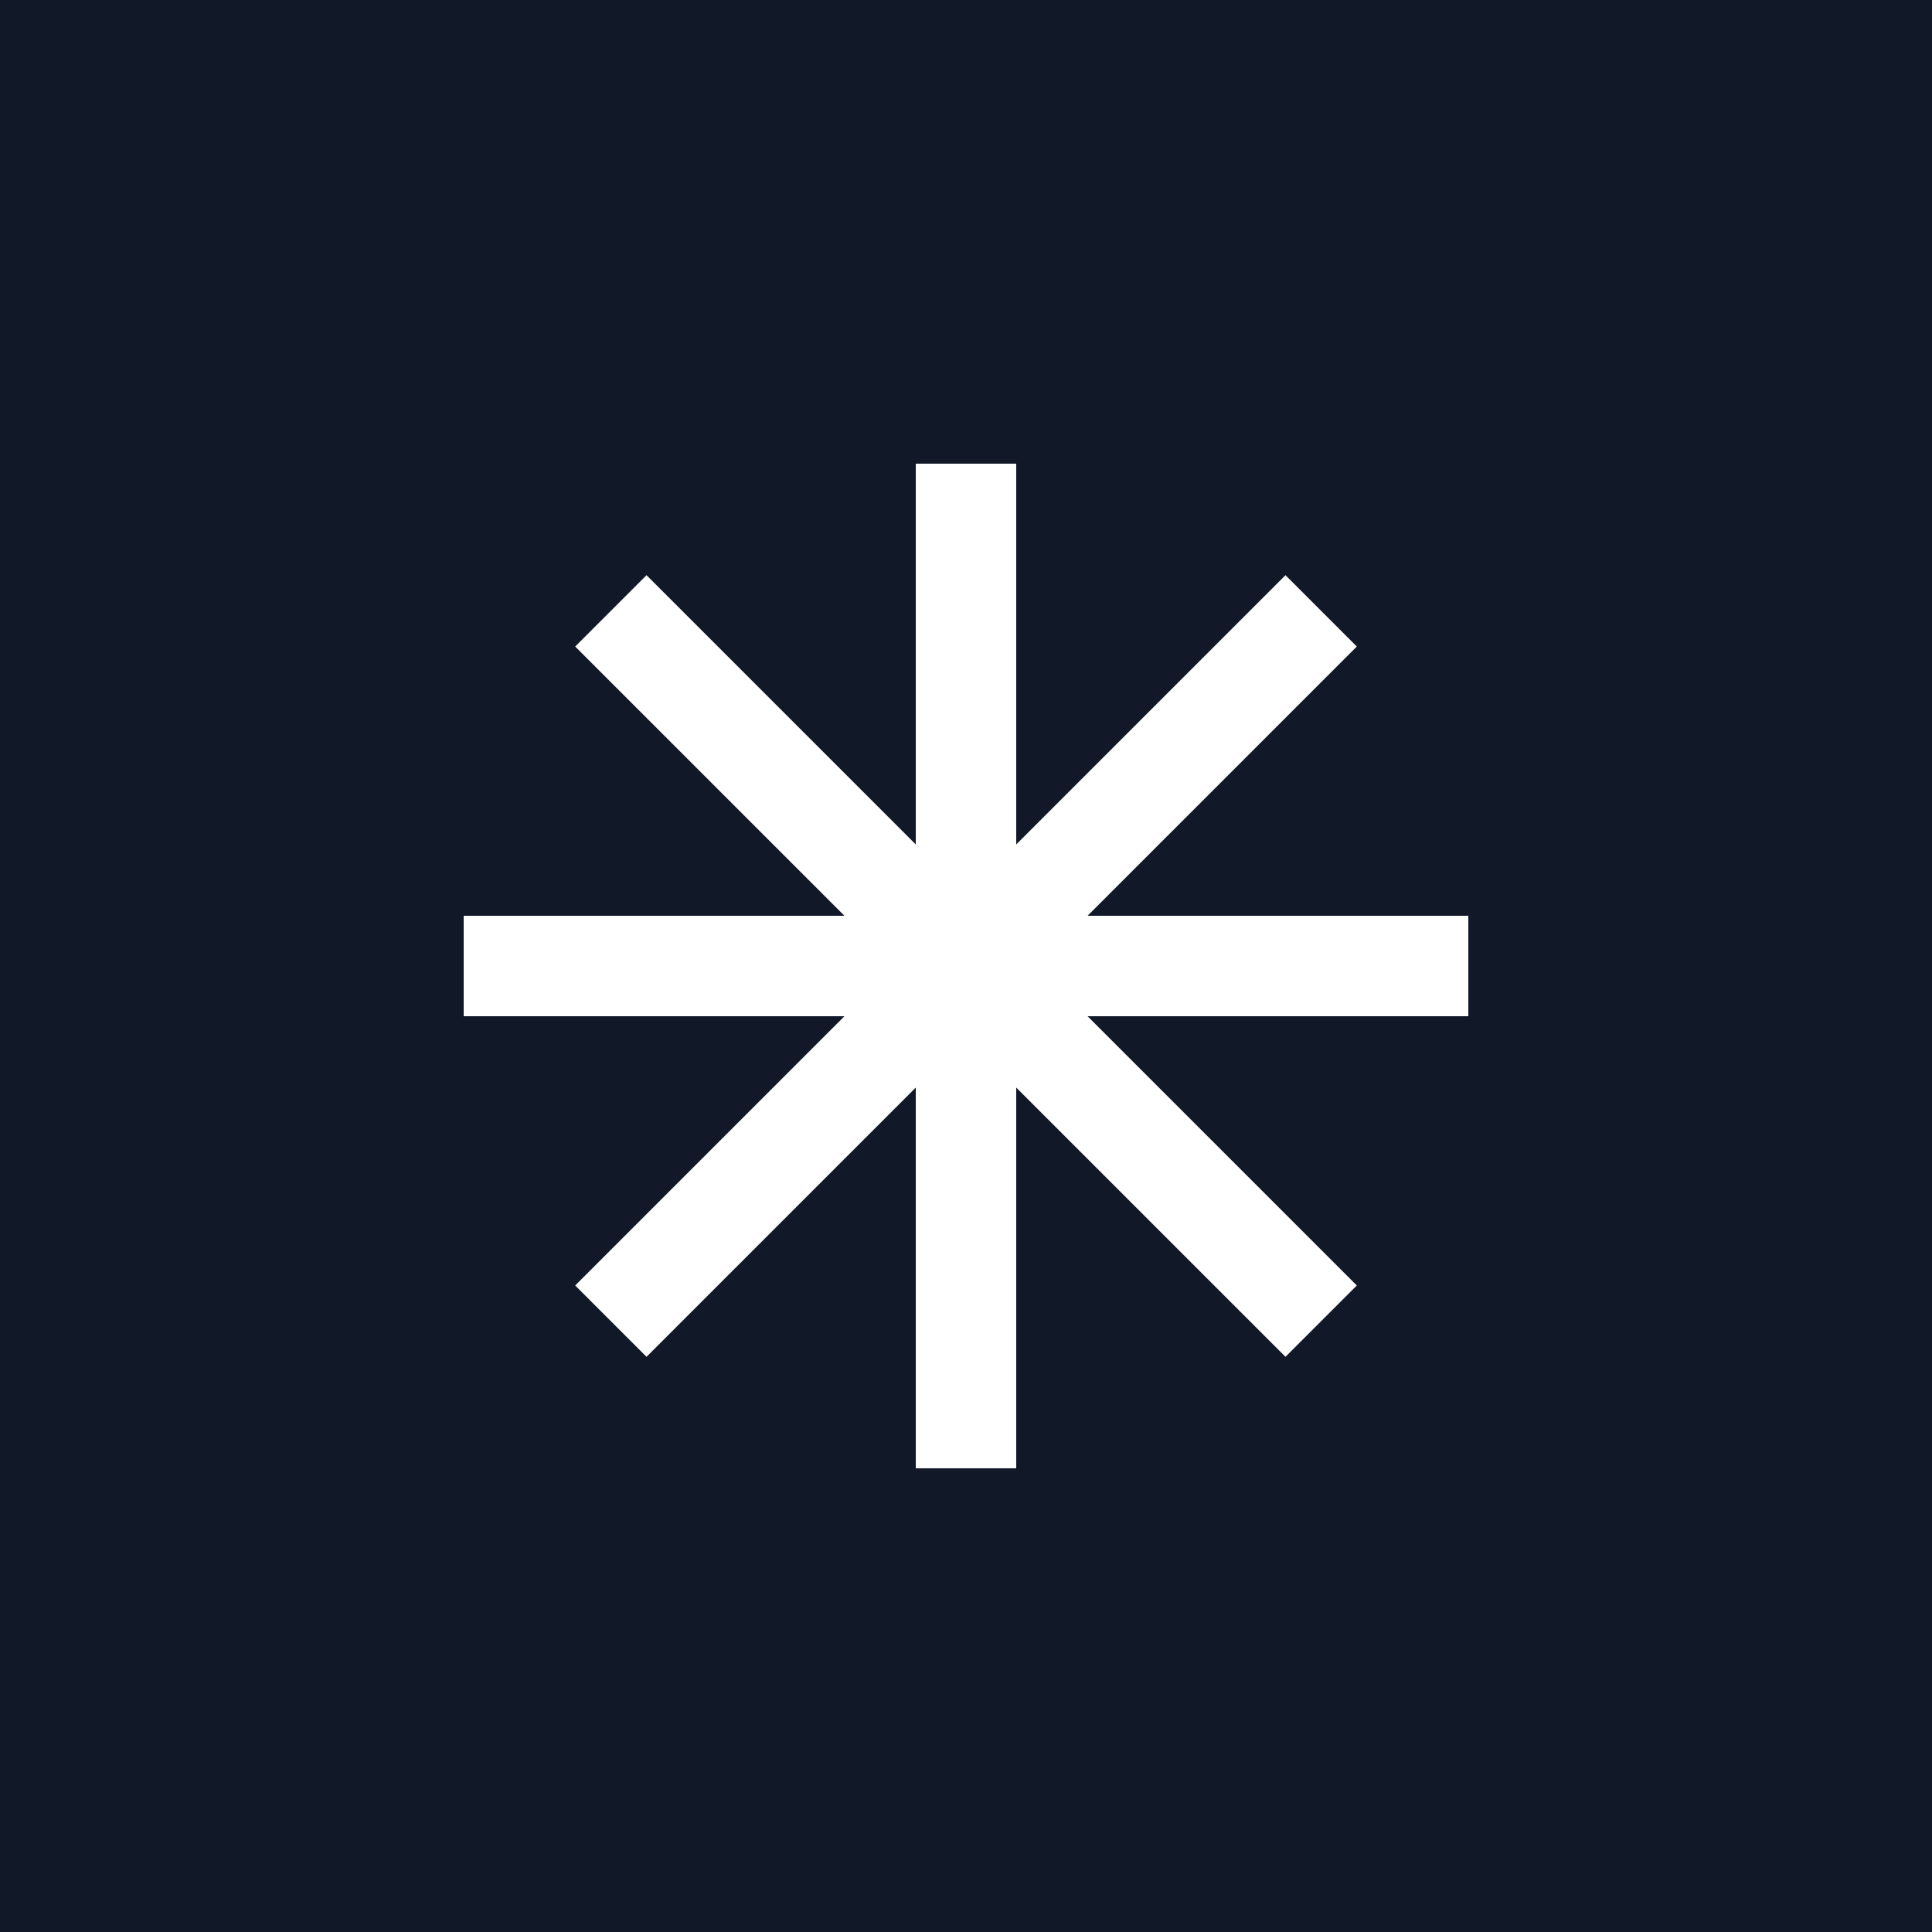
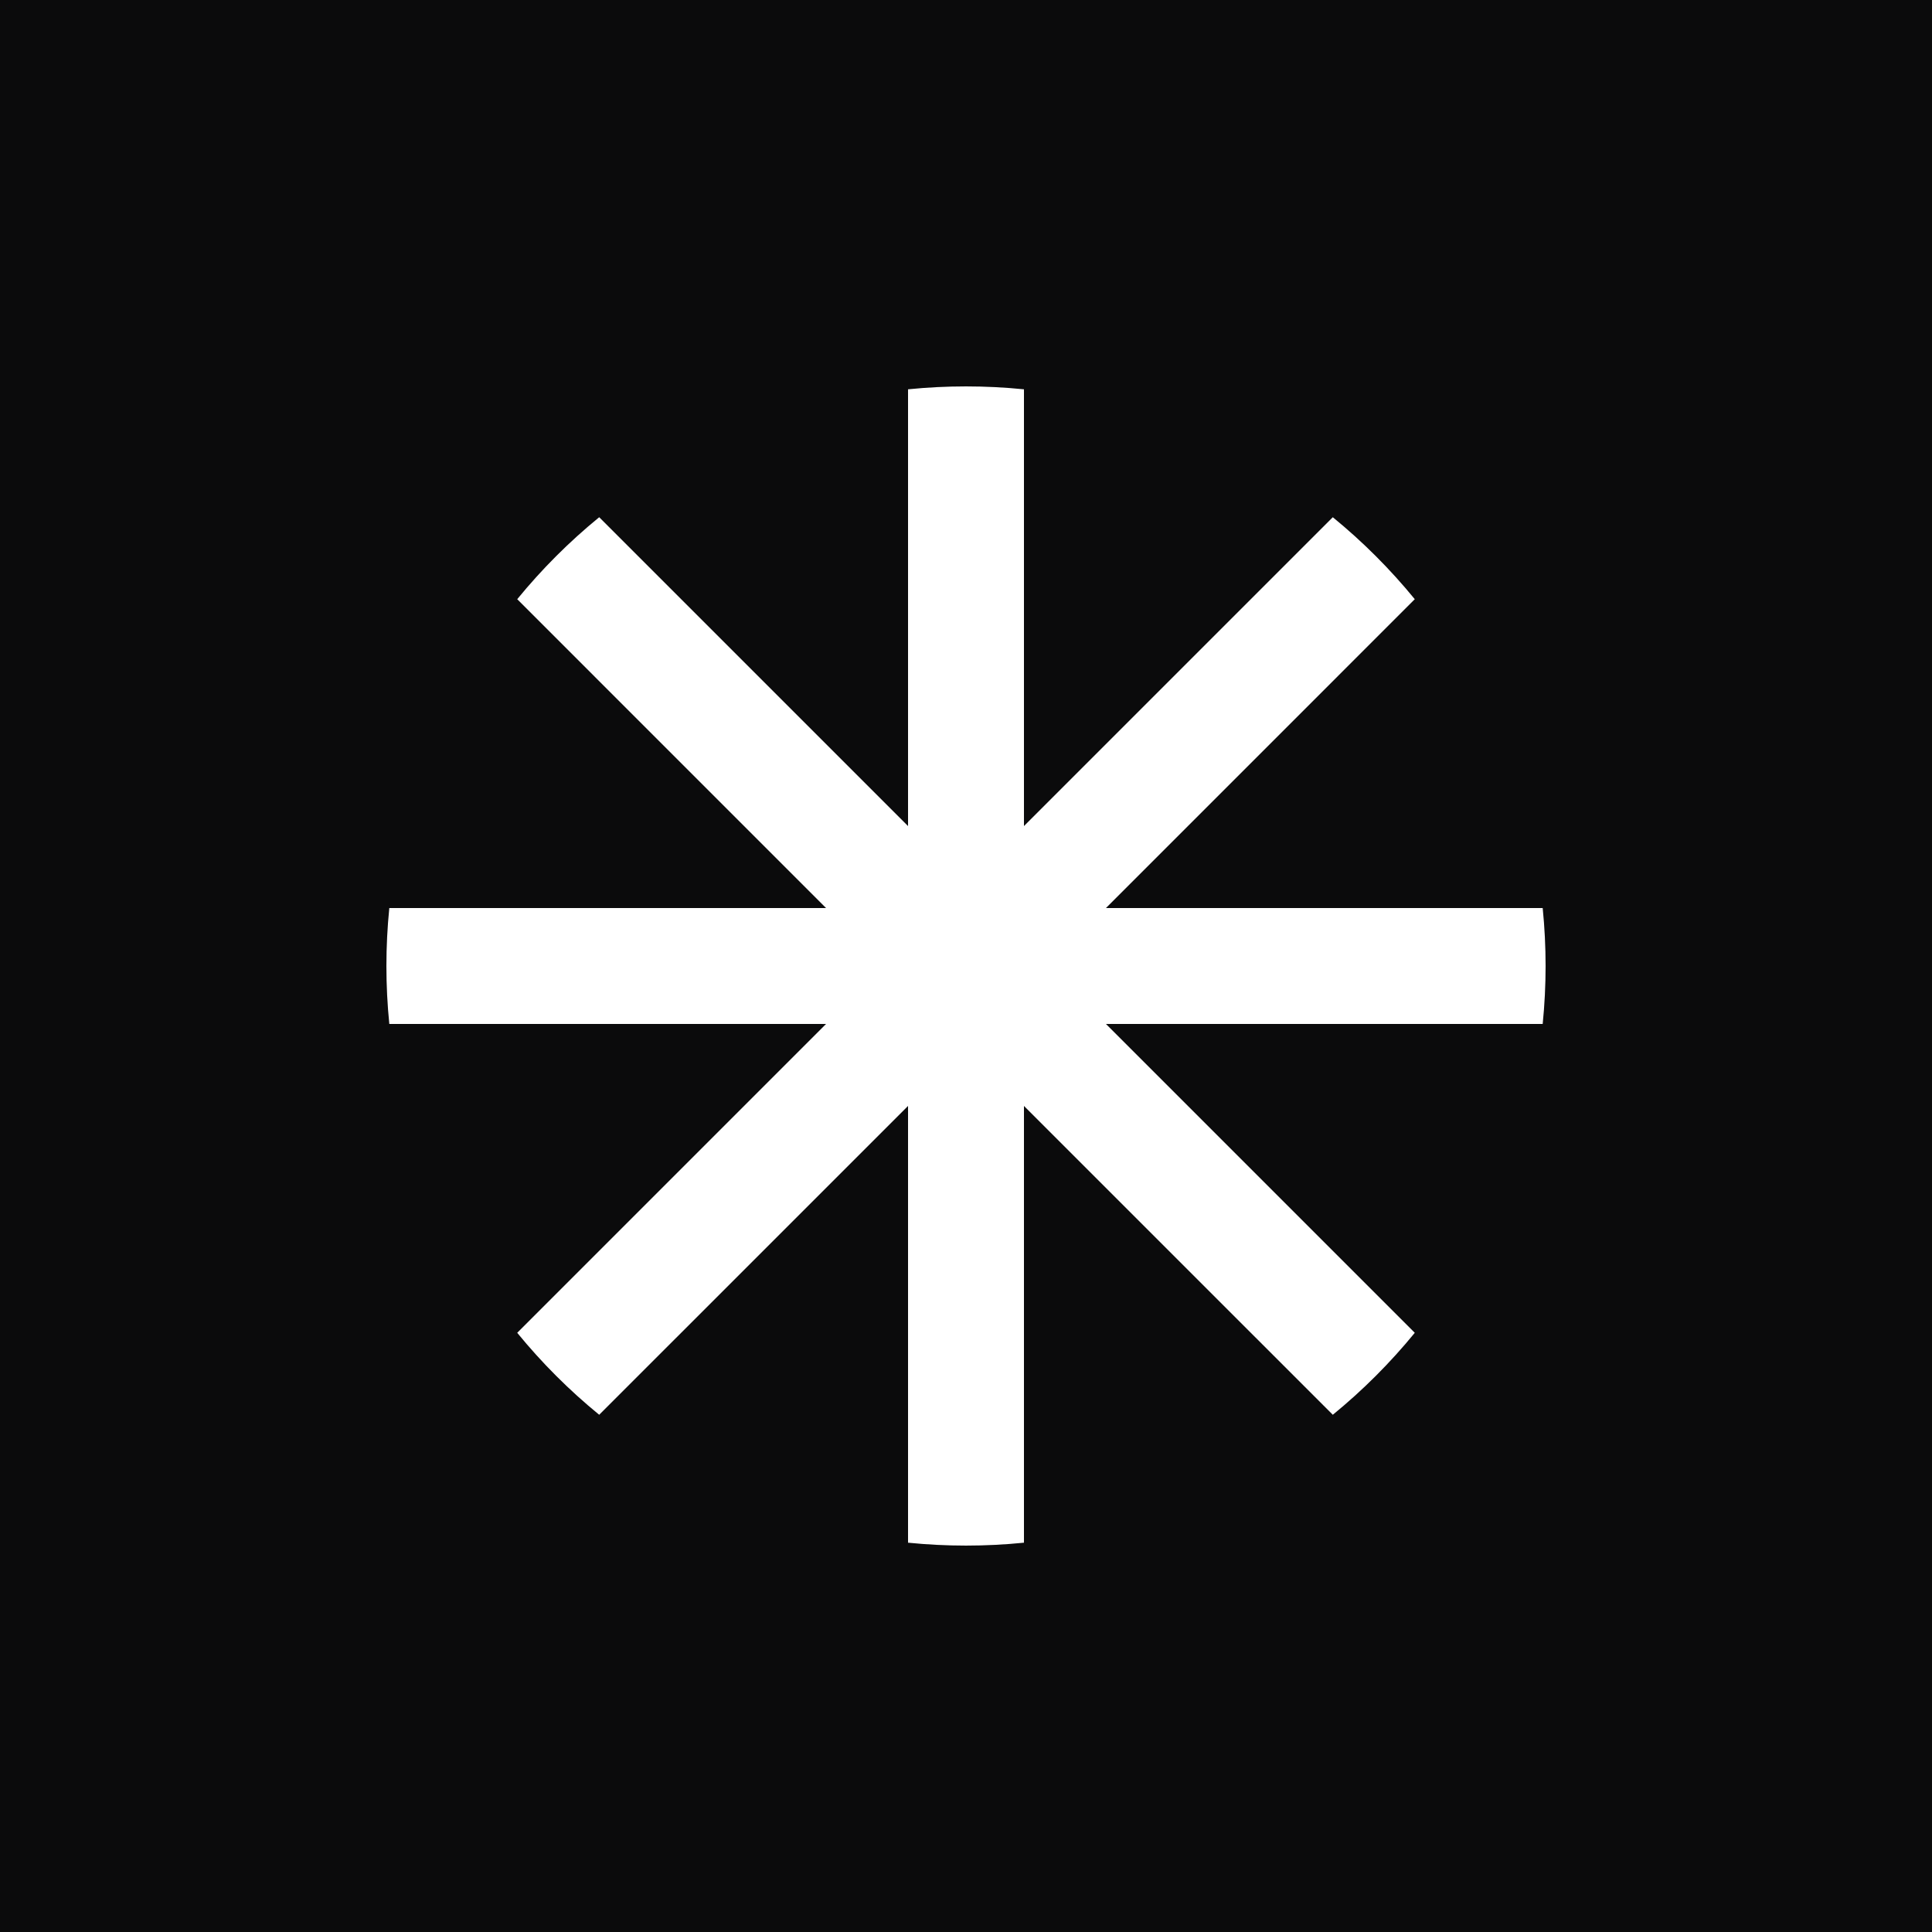
- <svg xmlns="http://www.w3.org/2000/svg" viewBox="0 0 512 512" role="img" aria-label="Multica">
-   <rect width="512" height="512" fill="#111827" />
-   <polygon fill="#ffffff" transform="translate(122.88 122.88) scale(2.6624)" points="45,62.1 45,100 55,100 55,62.1 81.8,88.9 88.9,81.8 62.1,55 100,55 100,45 62.1,45 88.9,18.2 81.8,11.1 55,37.9 55,0 45,0 45,37.9 18.2,11.1 11.1,18.2 37.9,45 0,45 0,55 37.9,55 11.1,81.8 18.2,88.9" />
+ <svg xmlns="http://www.w3.org/2000/svg" viewBox="0 0 100 100" role="img" aria-label="Multica">
+   <rect width="100" height="100" fill="#0b0b0c" />
+   <path fill="#ffffff" transform="translate(20 20) scale(0.6)" d="M45 50L45 0.251A50 50 0 0 1 55 0.251L55 50ZM46.464 46.464L81.643 11.286A50 50 0 0 1 88.714 18.357L53.536 53.536ZM50 45L99.749 45A50 50 0 0 1 99.749 55L50 55ZM53.536 46.464L88.714 81.643A50 50 0 0 1 81.643 88.714L46.464 53.536ZM55 50L55 99.749A50 50 0 0 1 45 99.749L45 50ZM53.536 53.536L18.357 88.714A50 50 0 0 1 11.286 81.643L46.464 46.464ZM50 55L0.251 55A50 50 0 0 1 0.251 45L50 45ZM46.464 53.536L11.286 18.357A50 50 0 0 1 18.357 11.286L53.536 46.464Z" />
</svg>
